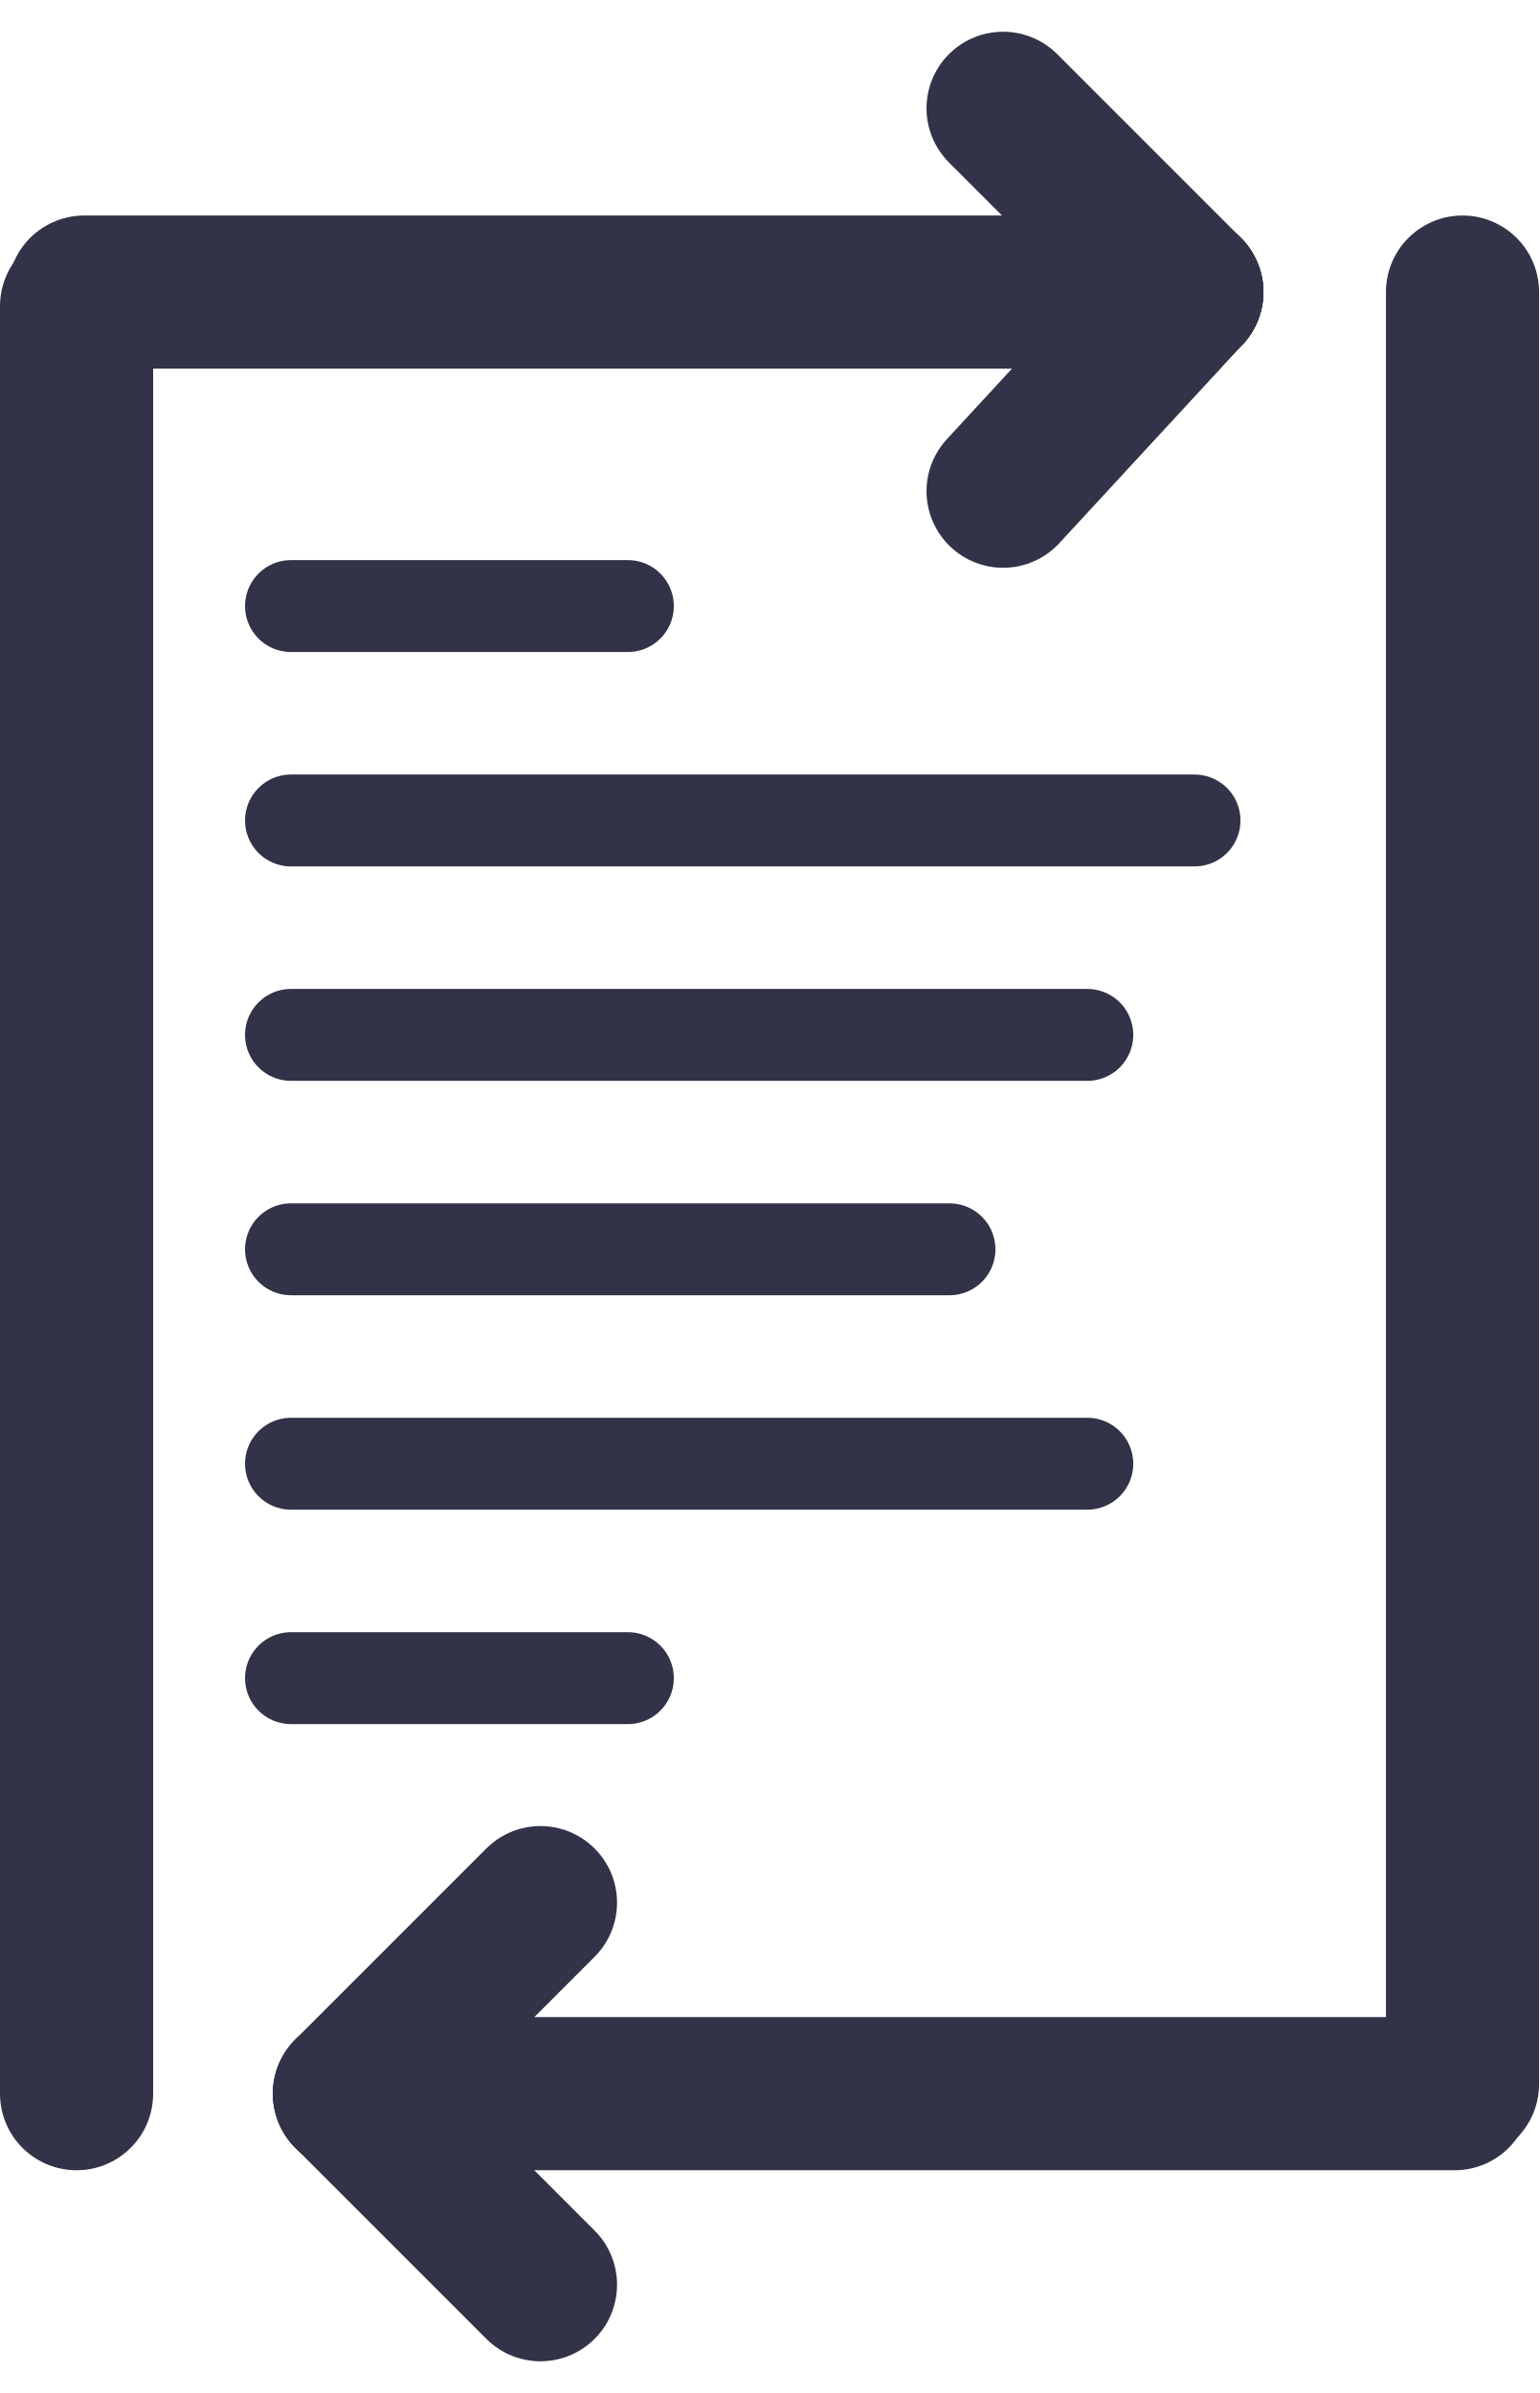
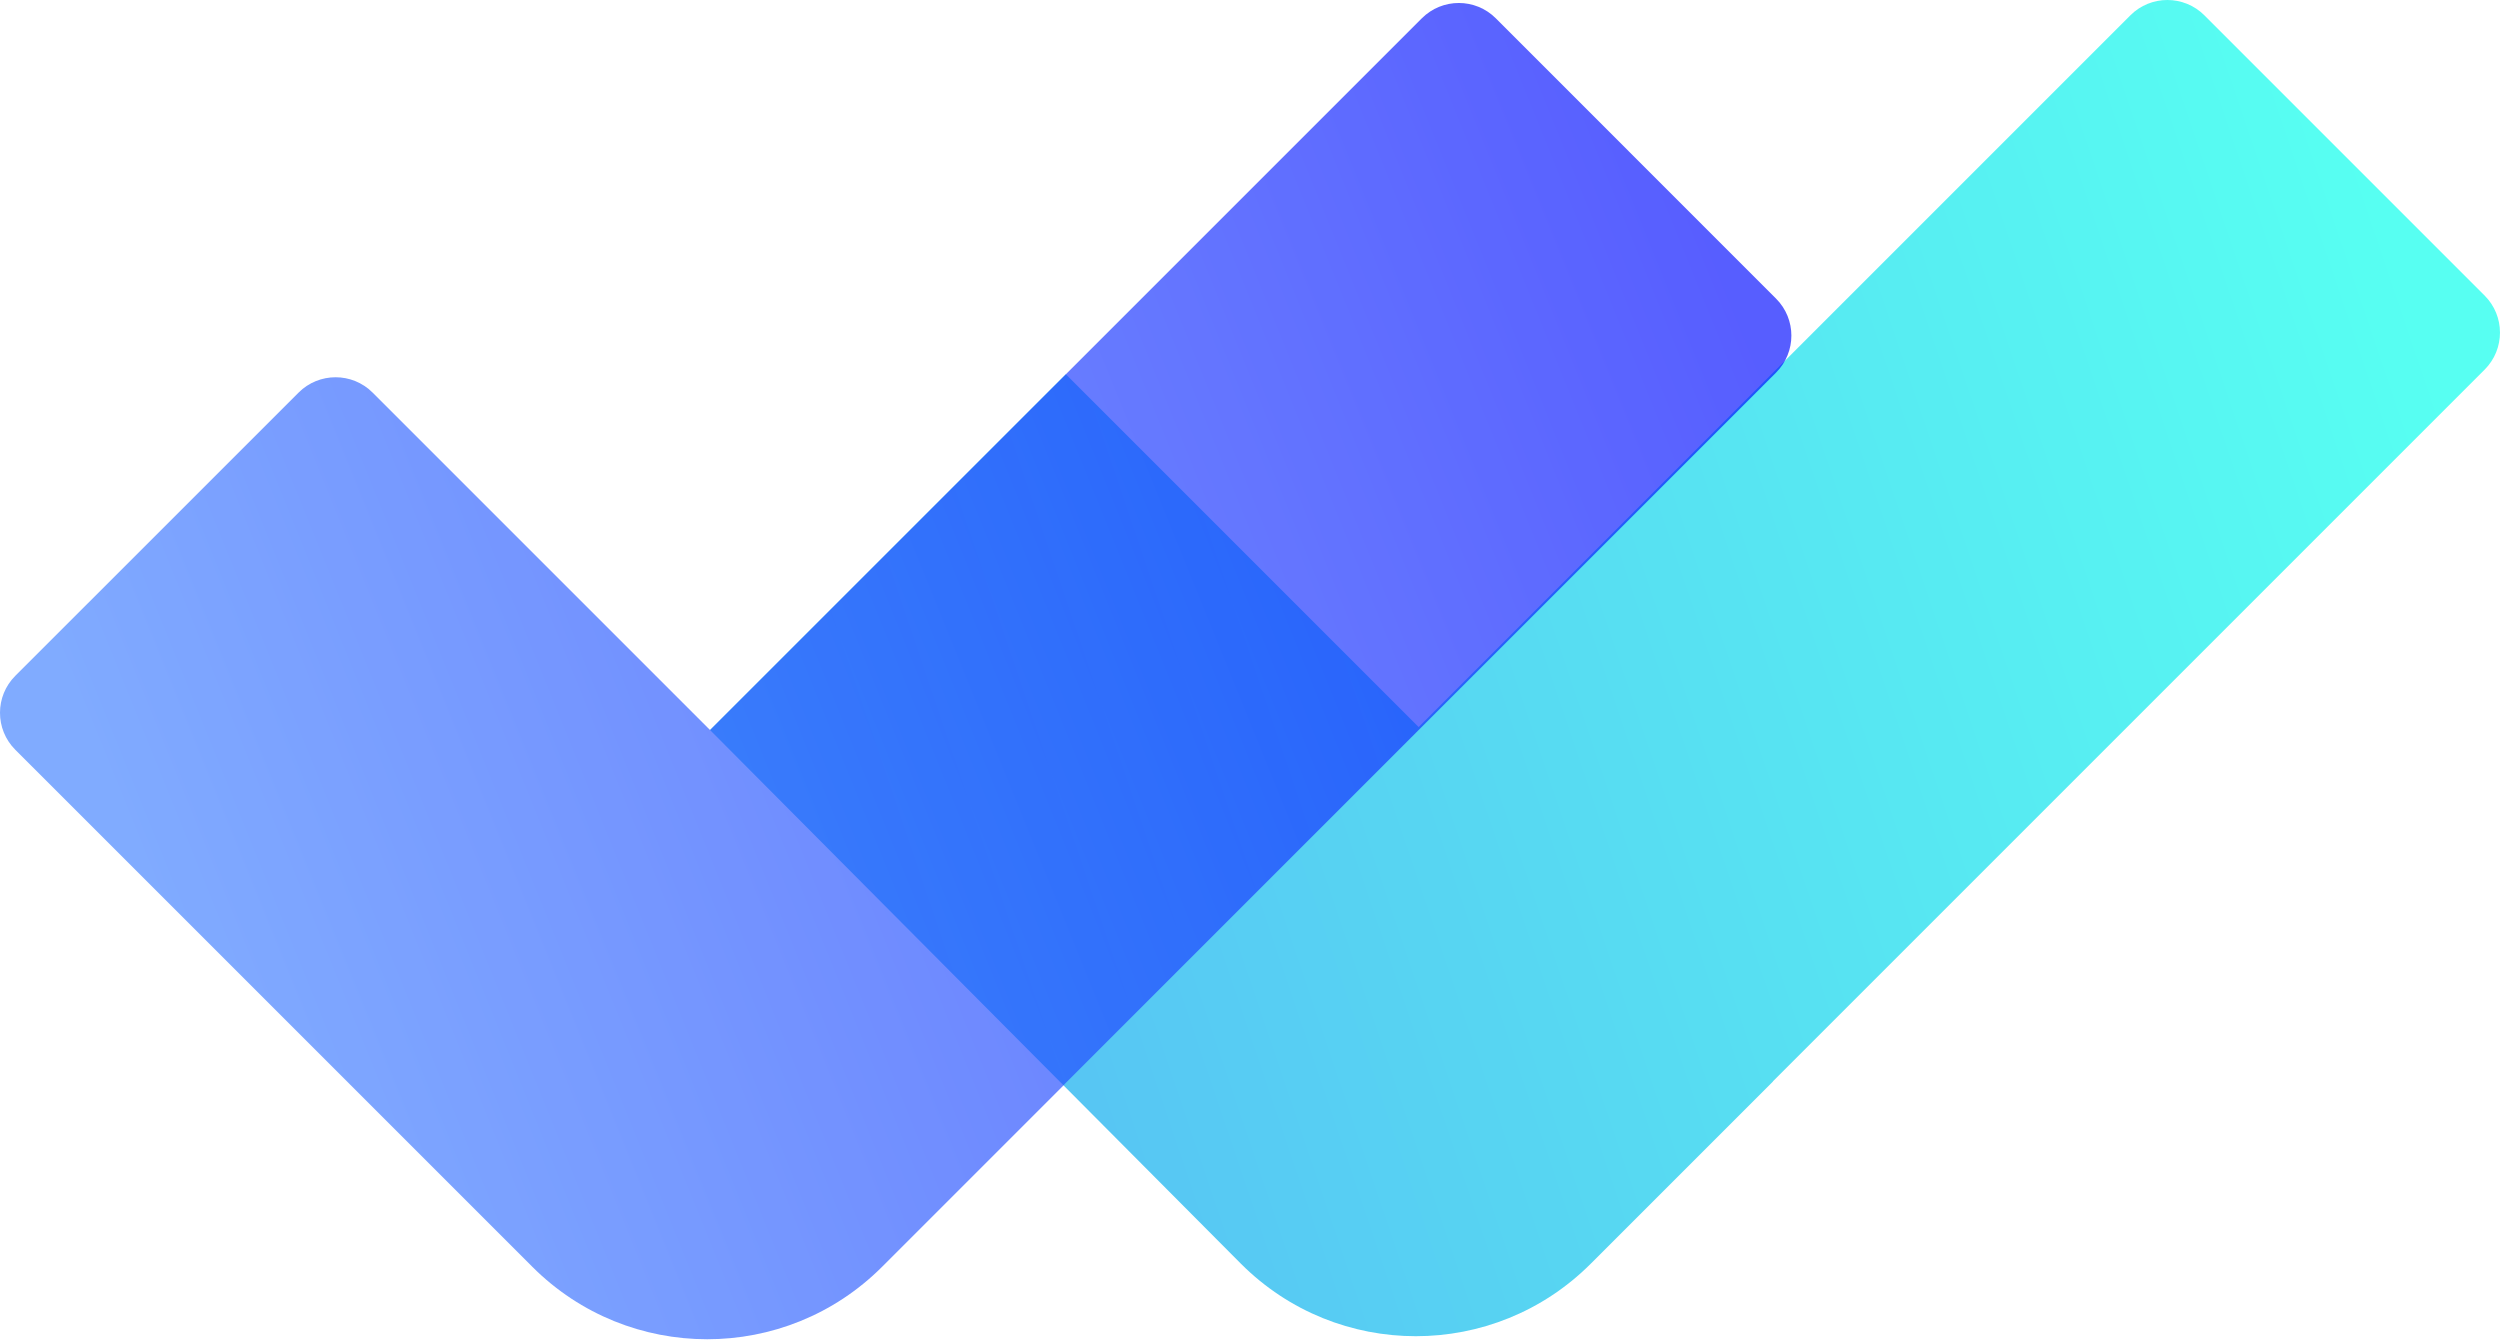
- <svg xmlns="http://www.w3.org/2000/svg" width="100.5" height="156.246" viewBox="0 0 100.5 156.246">
-   <g transform="translate(-439.5 -202.929)">
-     <g transform="translate(444.5 210)">
-       <line y1="116.712" transform="translate(0 12.919)" fill="none" stroke="#323248" stroke-linecap="round" stroke-width="10" />
-       <line x2="72" transform="translate(0.5 12)" fill="none" stroke="#323248" stroke-linecap="round" stroke-width="10" />
-       <line x1="12" y2="13" transform="translate(60.5 12)" fill="none" stroke="#323248" stroke-linecap="round" stroke-width="10" />
-       <line x2="12" y2="12" transform="translate(60.5)" fill="none" stroke="#323248" stroke-linecap="round" stroke-width="10" />
-     </g>
-     <g transform="translate(462.319 222.473)">
-       <line y2="117" transform="translate(72.681 -0.473)" fill="none" stroke="#323248" stroke-linecap="round" stroke-width="10" />
-       <line x1="72.165" transform="translate(0 117.158)" fill="none" stroke="#323248" stroke-linecap="round" stroke-width="10" />
-       <line y1="12.473" x2="12.473" transform="translate(0 104.685)" fill="none" stroke="#323248" stroke-linecap="round" stroke-width="10" />
-       <line x1="12.473" y1="12.473" transform="translate(0 117.158)" fill="none" stroke="#323248" stroke-linecap="round" stroke-width="10" />
-     </g>
-     <line x2="22" transform="translate(458.5 242.5)" fill="none" stroke="#323248" stroke-linecap="round" stroke-width="6" />
-     <line x2="59" transform="translate(458.5 256.5)" fill="none" stroke="#323248" stroke-linecap="round" stroke-width="6" />
-     <line x2="52" transform="translate(458.5 270.5)" fill="none" stroke="#323248" stroke-linecap="round" stroke-width="6" />
-     <line x2="43" transform="translate(458.5 284.5)" fill="none" stroke="#323248" stroke-linecap="round" stroke-width="6" />
-     <line x2="52" transform="translate(458.5 298.5)" fill="none" stroke="#323248" stroke-linecap="round" stroke-width="6" />
-     <line x2="22" transform="translate(458.5 312.5)" fill="none" stroke="#323248" stroke-linecap="round" stroke-width="6" />
+ <svg xmlns="http://www.w3.org/2000/svg" width="228.39" height="122.348" viewBox="0 0 228.39 122.348">
+   <defs>
+     <linearGradient id="linear-gradient" x1="0.056" y1="0.531" x2="0.971" y2="0.297" gradientUnits="objectBoundingBox">
+       <stop offset="0" stop-color="#00a1ed" />
+       <stop offset="1" stop-color="#00ffeb" />
+     </linearGradient>
+     <linearGradient id="linear-gradient-2" x1="0.043" y1="0.54" x2="0.987" y2="0.251" gradientUnits="objectBoundingBox">
+       <stop offset="0" stop-color="#3e7fff" />
+       <stop offset="1" stop-color="#000aff" />
+     </linearGradient>
+   </defs>
+   <g id="Group_6" transform="translate(-79.048 -273.652)">
+     <path id="Path_3" d="M306.038,300.658l-25.606-25.606a4.782,4.782,0,0,0-6.762,0l-65.022,65.022-32.231-32.232-32.505,32.5,48.505,48.762a22.592,22.592,0,0,0,31.952,0l16.657-16.657-.009-.01,65.021-65.021A4.783,4.783,0,0,0,306.038,300.658Z" opacity="0.66" fill="url(#linear-gradient)" />
+     <path id="Path_4" d="M241.3,300.932,215.7,275.326a4.78,4.78,0,0,0-6.762,0l-65.021,65.021-30.829-30.829a4.781,4.781,0,0,0-6.763,0L80.449,335.389a4.78,4.78,0,0,0,0,6.762l47.231,47.231a22.592,22.592,0,0,0,31.952,0l16.658-16.657-.01-.01L241.3,307.694A4.78,4.78,0,0,0,241.3,300.932Z" opacity="0.66" fill="url(#linear-gradient-2)" />
  </g>
</svg>
